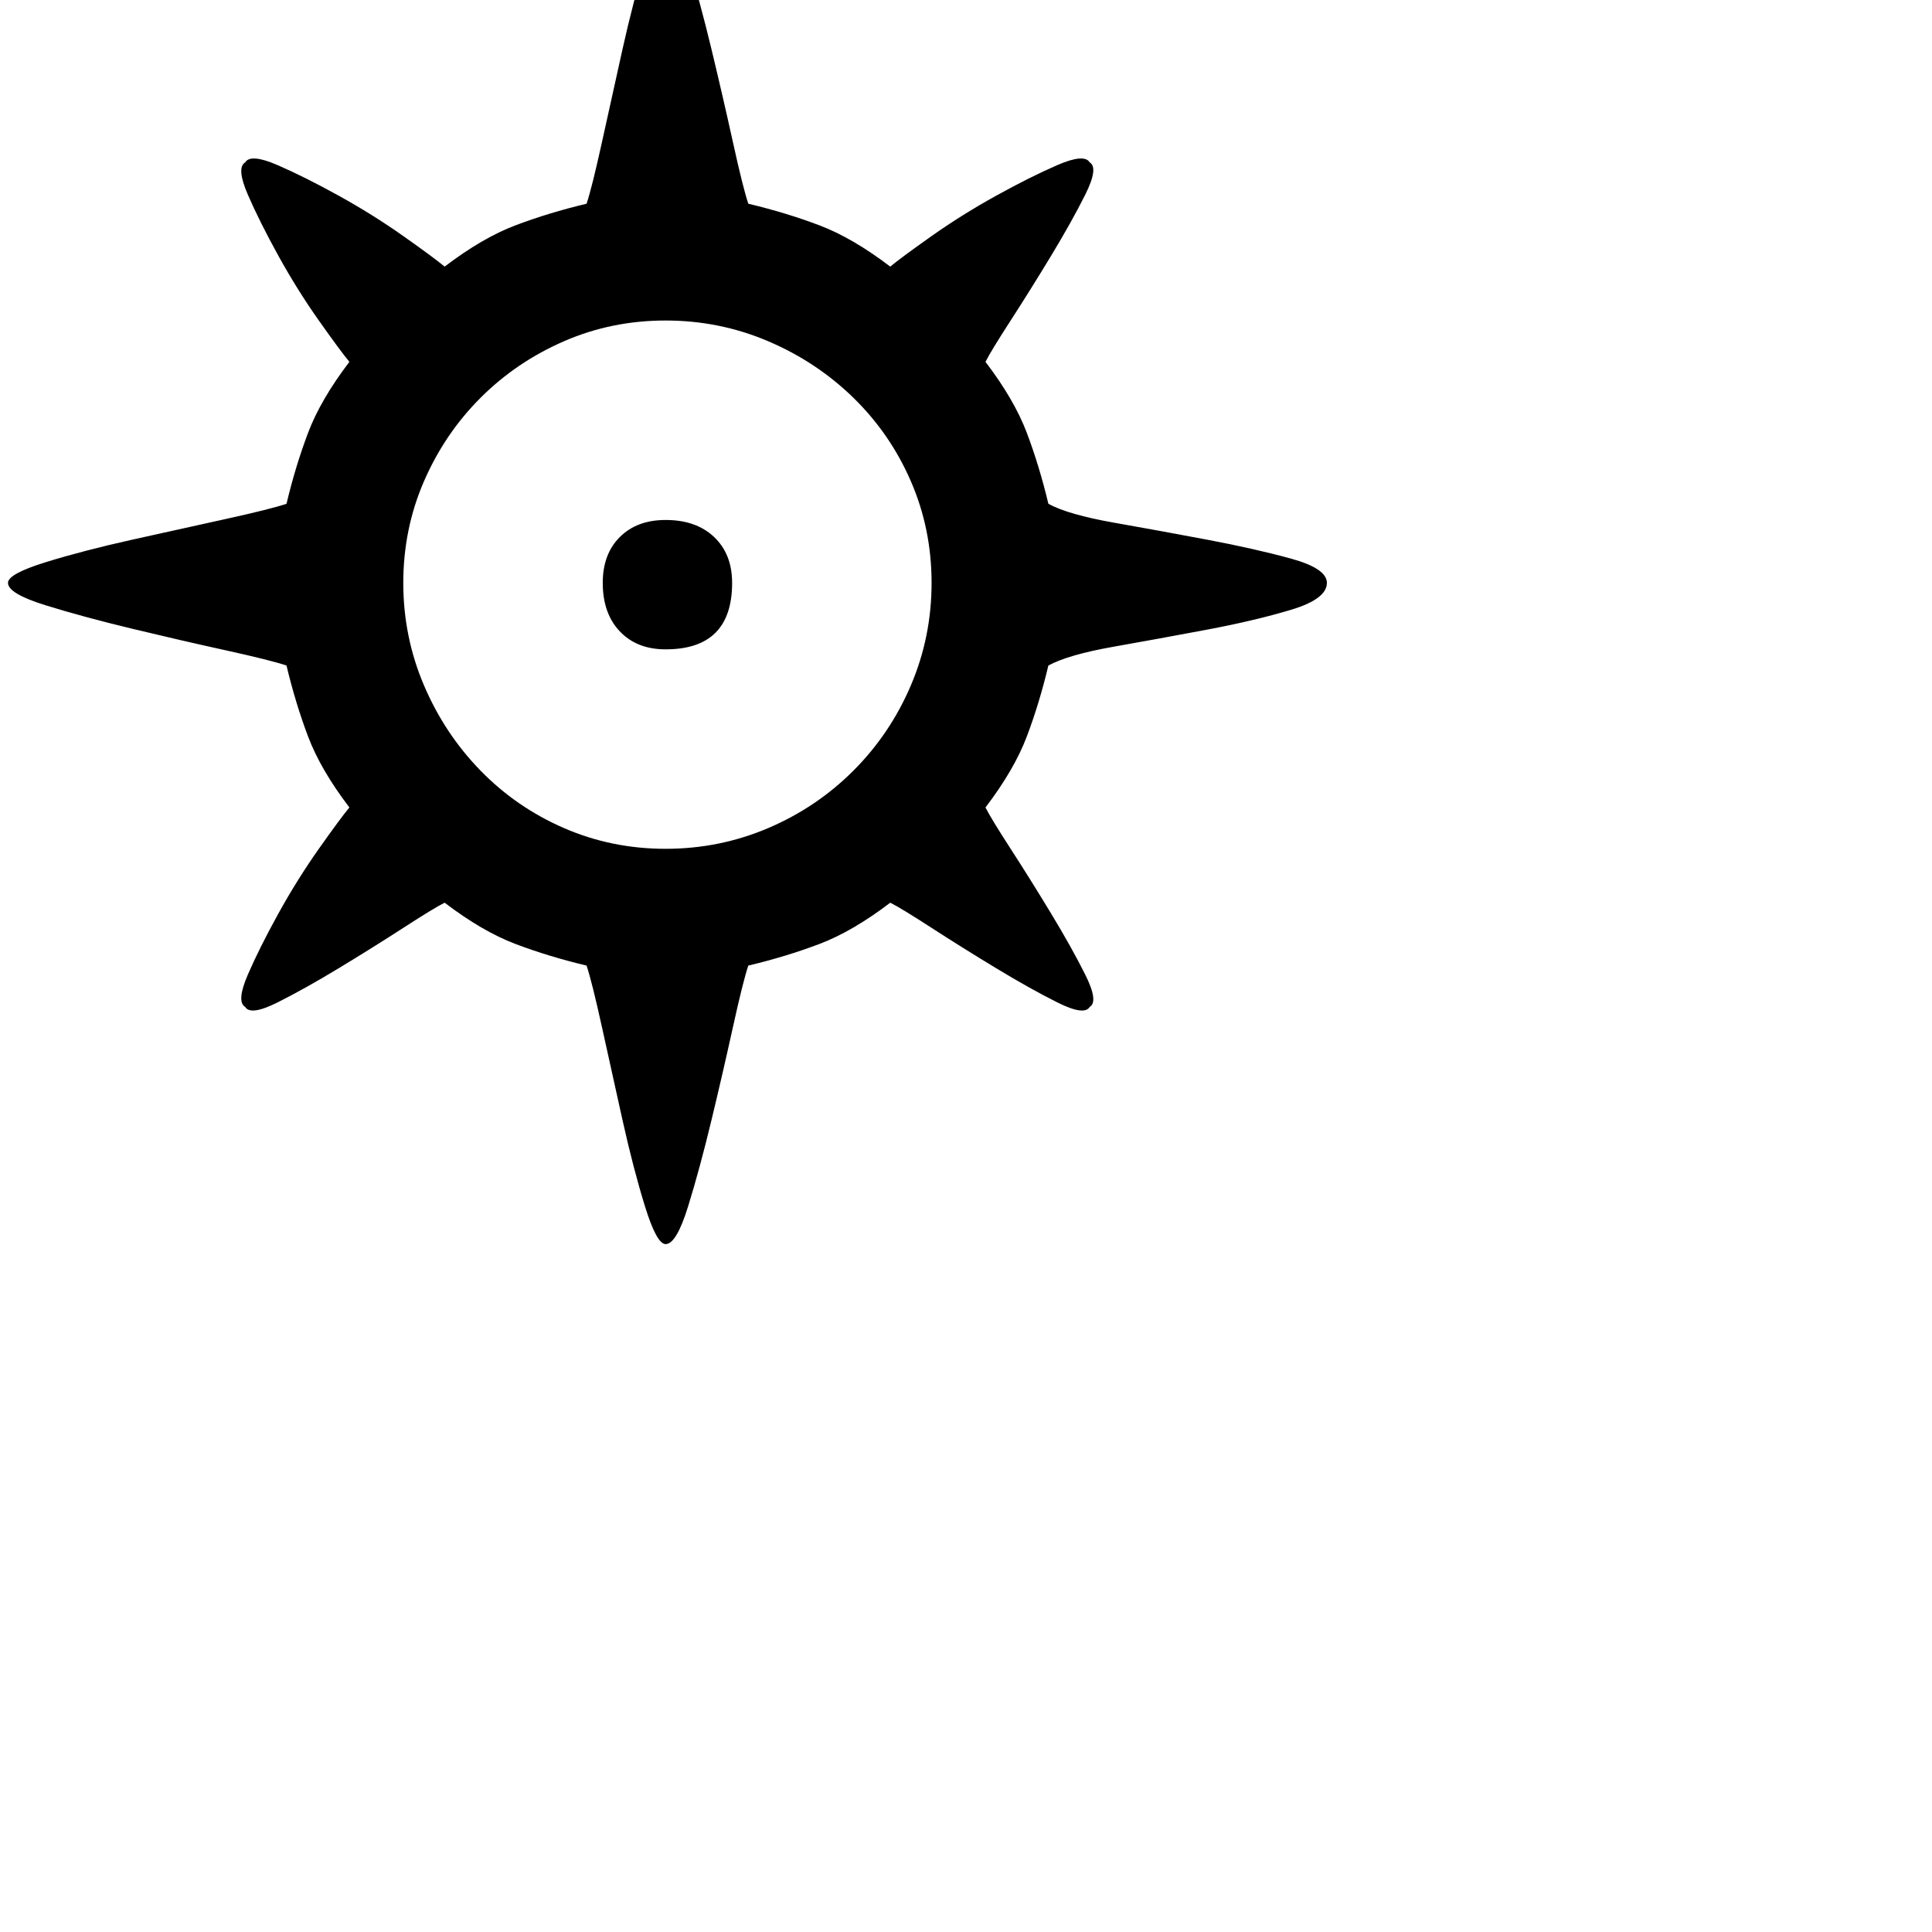
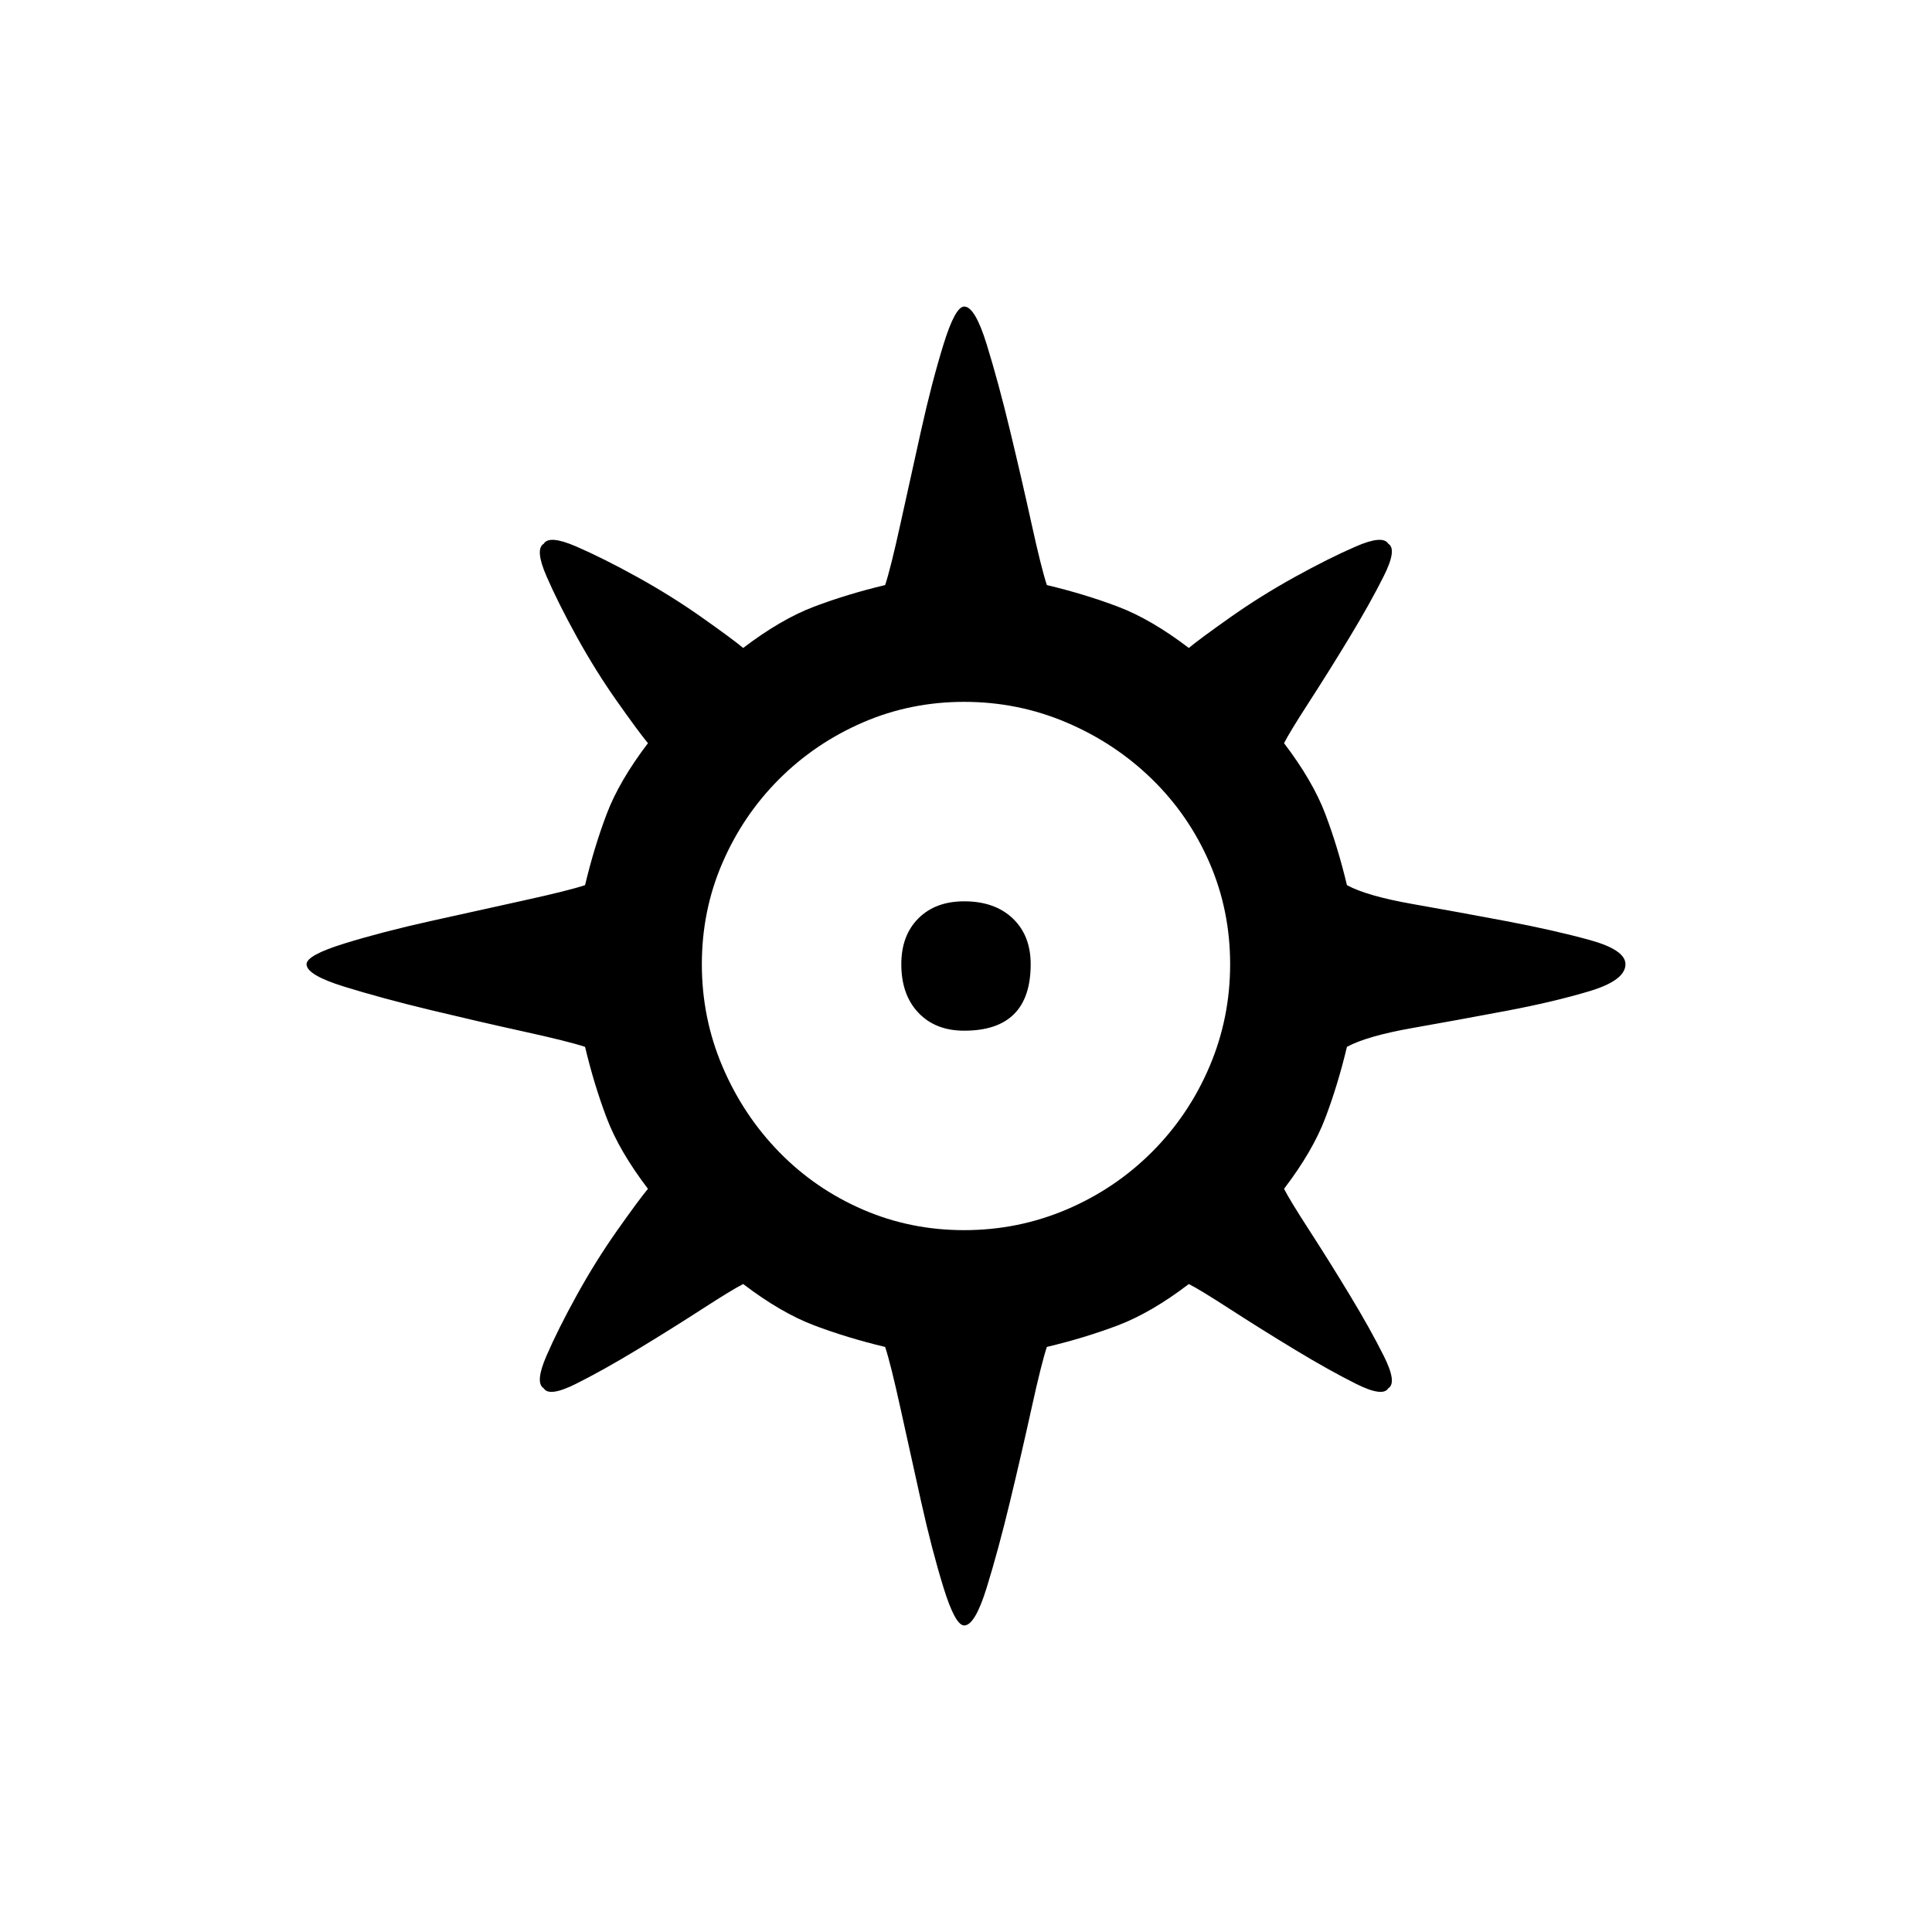
<svg xmlns="http://www.w3.org/2000/svg" width="1500px" height="1500px" version="1.1" id="svg2">
  <defs id="defs8" />
-   <path unicode="" glyph-name="set-RIV" d="M568.415 452.533q0-22.321-13.951-35.574t-37.667-13.252q-22.321 0-35.574 13.252t-13.252 35.574q0 23.716 13.252 37.667t35.574 13.951q51.618 0 51.618-51.618zM1030.197 452.533q0-11.163-27.903-18.834t-64.871-14.651-72.546-13.252-50.923-14.651q-6.976-29.297-16.74-55.106t-32.086-55.106q4.187-8.37 19.533-32.086t31.391-50.224 26.508-47.436 3.488-25.11q-4.187-6.976-25.11 2.094t-47.436 23.716-50.224 31.391-32.086 23.716q-29.297-22.321-55.106-32.086t-55.106-16.74q-4.187-12.557-11.858-47.436t-16.74-72.546-18.138-66.964-17.439-29.297q-6.976 0-16.045 29.297t-17.439 66.964-16.045 72.546-11.858 47.436q-29.297 6.976-55.106 16.74t-55.106 32.086q-8.37-6.976-32.086-23.716t-50.224-31.391-47.436-23.716-25.11-2.094q-6.976 4.187 2.094 25.11t23.716 47.436 31.391 50.224 23.716 32.086q-22.321 29.297-32.086 55.106t-16.74 55.106q-12.557 4.187-47.436 11.858t-72.546 16.045-66.964 17.439-29.297 16.045q0 8.37 29.297 17.439t66.964 18.138 72.546 16.74 47.436 11.858q6.976 29.297 16.74 55.106t32.086 55.106q-6.976 8.37-23.716 32.086t-31.391 50.224-23.716 47.436-2.094 25.11q4.187 6.976 25.11-3.488t47.436-26.508 50.224-31.391 32.086-19.533q29.297 22.321 55.106 32.086t55.106 16.74q4.187 12.557 11.858 47.436t16.045 72.546 17.439 66.964 16.045 29.297q8.37 0 17.439-29.297t18.138-66.964 16.74-72.546 11.858-47.436q29.297-6.976 55.106-16.74t55.106-32.086q8.37 4.187 32.086 19.533t50.224 31.391 47.436 26.508 25.11 3.488q6.976-4.187-3.488-25.11t-26.508-47.436-31.391-50.224-19.533-32.086q22.321-29.297 32.086-55.106t16.74-55.106q15.346-8.37 50.923-14.651t72.546-13.252 64.871-15.346 27.903-20.927zM516.796 248.847q41.854 0 79.521 16.045t66.269 43.948 44.643 64.871 16.045 78.822-16.045 79.521-44.643 66.269-66.269 44.643-79.521 16.045-78.822-16.045-64.871-44.643-43.948-66.269-16.045-79.521 16.045-78.822 43.948-64.871 64.871-43.948 78.822-16.045z" id="path4" />
+   <path unicode="" glyph-name="set-RIV" d="m 800.217,748.609 q 0,-22.321 -13.951,-35.574 -13.951,-13.253 -37.667,-13.252 -22.321,0 -35.574,13.252 -13.253,13.252 -13.252,35.574 0,23.716 13.252,37.667 13.252,13.951 35.574,13.951 51.618,0 51.618,-51.618 z m 461.782,0 q 0,-11.163 -27.903,-18.834 -27.903,-7.671 -64.871,-14.651 -36.968,-6.98 -72.546,-13.252 -35.578,-6.272 -50.923,-14.651 -6.976,-29.297 -16.74,-55.106 -9.764,-25.809 -32.086,-55.106 4.187,-8.37 19.533,-32.086 15.346,-23.716 31.391,-50.224 16.045,-26.508 26.508,-47.436 10.463,-20.928 3.488,-25.11 -4.187,-6.976 -25.11,2.094 -20.923,9.07 -47.436,23.716 -26.513,14.646 -50.224,31.391 -23.711,16.745 -32.086,23.716 -29.297,-22.321 -55.106,-32.086 -25.809,-9.765 -55.106,-16.74 -4.187,-12.557 -11.858,-47.436 -7.671,-34.879 -16.74,-72.546 -9.069,-37.667 -18.138,-66.964 -9.069,-29.297 -17.439,-29.297 -6.976,0 -16.045,29.297 -9.069,29.297 -17.439,66.964 -8.37,37.667 -16.045,72.546 -7.675,34.879 -11.858,47.436 -29.297,6.976 -55.106,16.74 -25.809,9.764 -55.106,32.086 -8.37,-6.976 -32.086,-23.716 -23.716,-16.74 -50.224,-31.391 -26.508,-14.651 -47.436,-23.716 -20.928,-9.065 -25.11,-2.094 -6.976,4.187 2.094,25.11 9.07,20.923 23.716,47.436 14.646,26.513 31.391,50.224 16.745,23.711 23.716,32.086 -22.321,29.297 -32.086,55.106 -9.765,25.809 -16.74,55.106 -12.557,4.187 -47.436,11.858 -34.879,7.671 -72.546,16.045 -37.667,8.374 -66.964,17.439 -29.297,9.065 -29.297,16.045 0,8.37 29.297,17.439 29.297,9.069 66.964,18.138 37.667,9.069 72.546,16.74 34.879,7.671 47.436,11.858 6.976,29.297 16.74,55.106 9.764,25.809 32.086,55.106 -6.976,8.37 -23.716,32.086 -16.74,23.716 -31.391,50.224 -14.651,26.508 -23.716,47.436 -9.065,20.928 -2.094,25.11 4.187,6.976 25.11,-3.488 20.923,-10.464 47.436,-26.508 26.513,-16.044 50.224,-31.391 23.711,-15.347 32.086,-19.533 29.297,22.321 55.106,32.086 25.809,9.765 55.106,16.74 4.187,12.557 11.858,47.436 7.671,34.879 16.045,72.546 8.374,37.667 17.439,66.964 9.065,29.297 16.045,29.297 8.37,0 17.439,-29.297 9.069,-29.297 18.138,-66.964 9.069,-37.667 16.74,-72.546 7.671,-34.879 11.858,-47.436 29.297,-6.976 55.106,-16.74 25.809,-9.764 55.106,-32.086 8.37,4.187 32.086,19.533 23.716,15.346 50.224,31.391 26.508,16.045 47.436,26.508 20.928,10.463 25.11,3.488 6.976,-4.187 -3.488,-25.11 -10.464,-20.923 -26.508,-47.436 -16.044,-26.513 -31.391,-50.224 -15.347,-23.711 -19.533,-32.086 22.321,-29.297 32.086,-55.106 9.765,-25.809 16.74,-55.106 15.346,-8.37 50.923,-14.651 35.577,-6.281 72.546,-13.252 36.969,-6.971 64.871,-15.346 27.902,-8.375 27.903,-20.927 z m -513.401,-203.686 q 41.854,0 79.521,16.045 37.667,16.045 66.269,43.948 28.602,27.903 44.643,64.871 16.041,36.968 16.045,78.822 0.004,41.854 -16.045,79.521 -16.049,37.667 -44.643,66.269 -28.594,28.602 -66.269,44.643 -37.675,16.041 -79.521,16.045 -41.846,0.004 -78.822,-16.045 -36.976,-16.049 -64.871,-44.643 -27.895,-28.594 -43.948,-66.269 -16.053,-37.675 -16.045,-79.521 0.008,-41.846 16.045,-78.822 16.037,-36.976 43.948,-64.871 27.911,-27.895 64.871,-43.948 36.96,-16.053 78.822,-16.045 z" id="path4" />
</svg>
